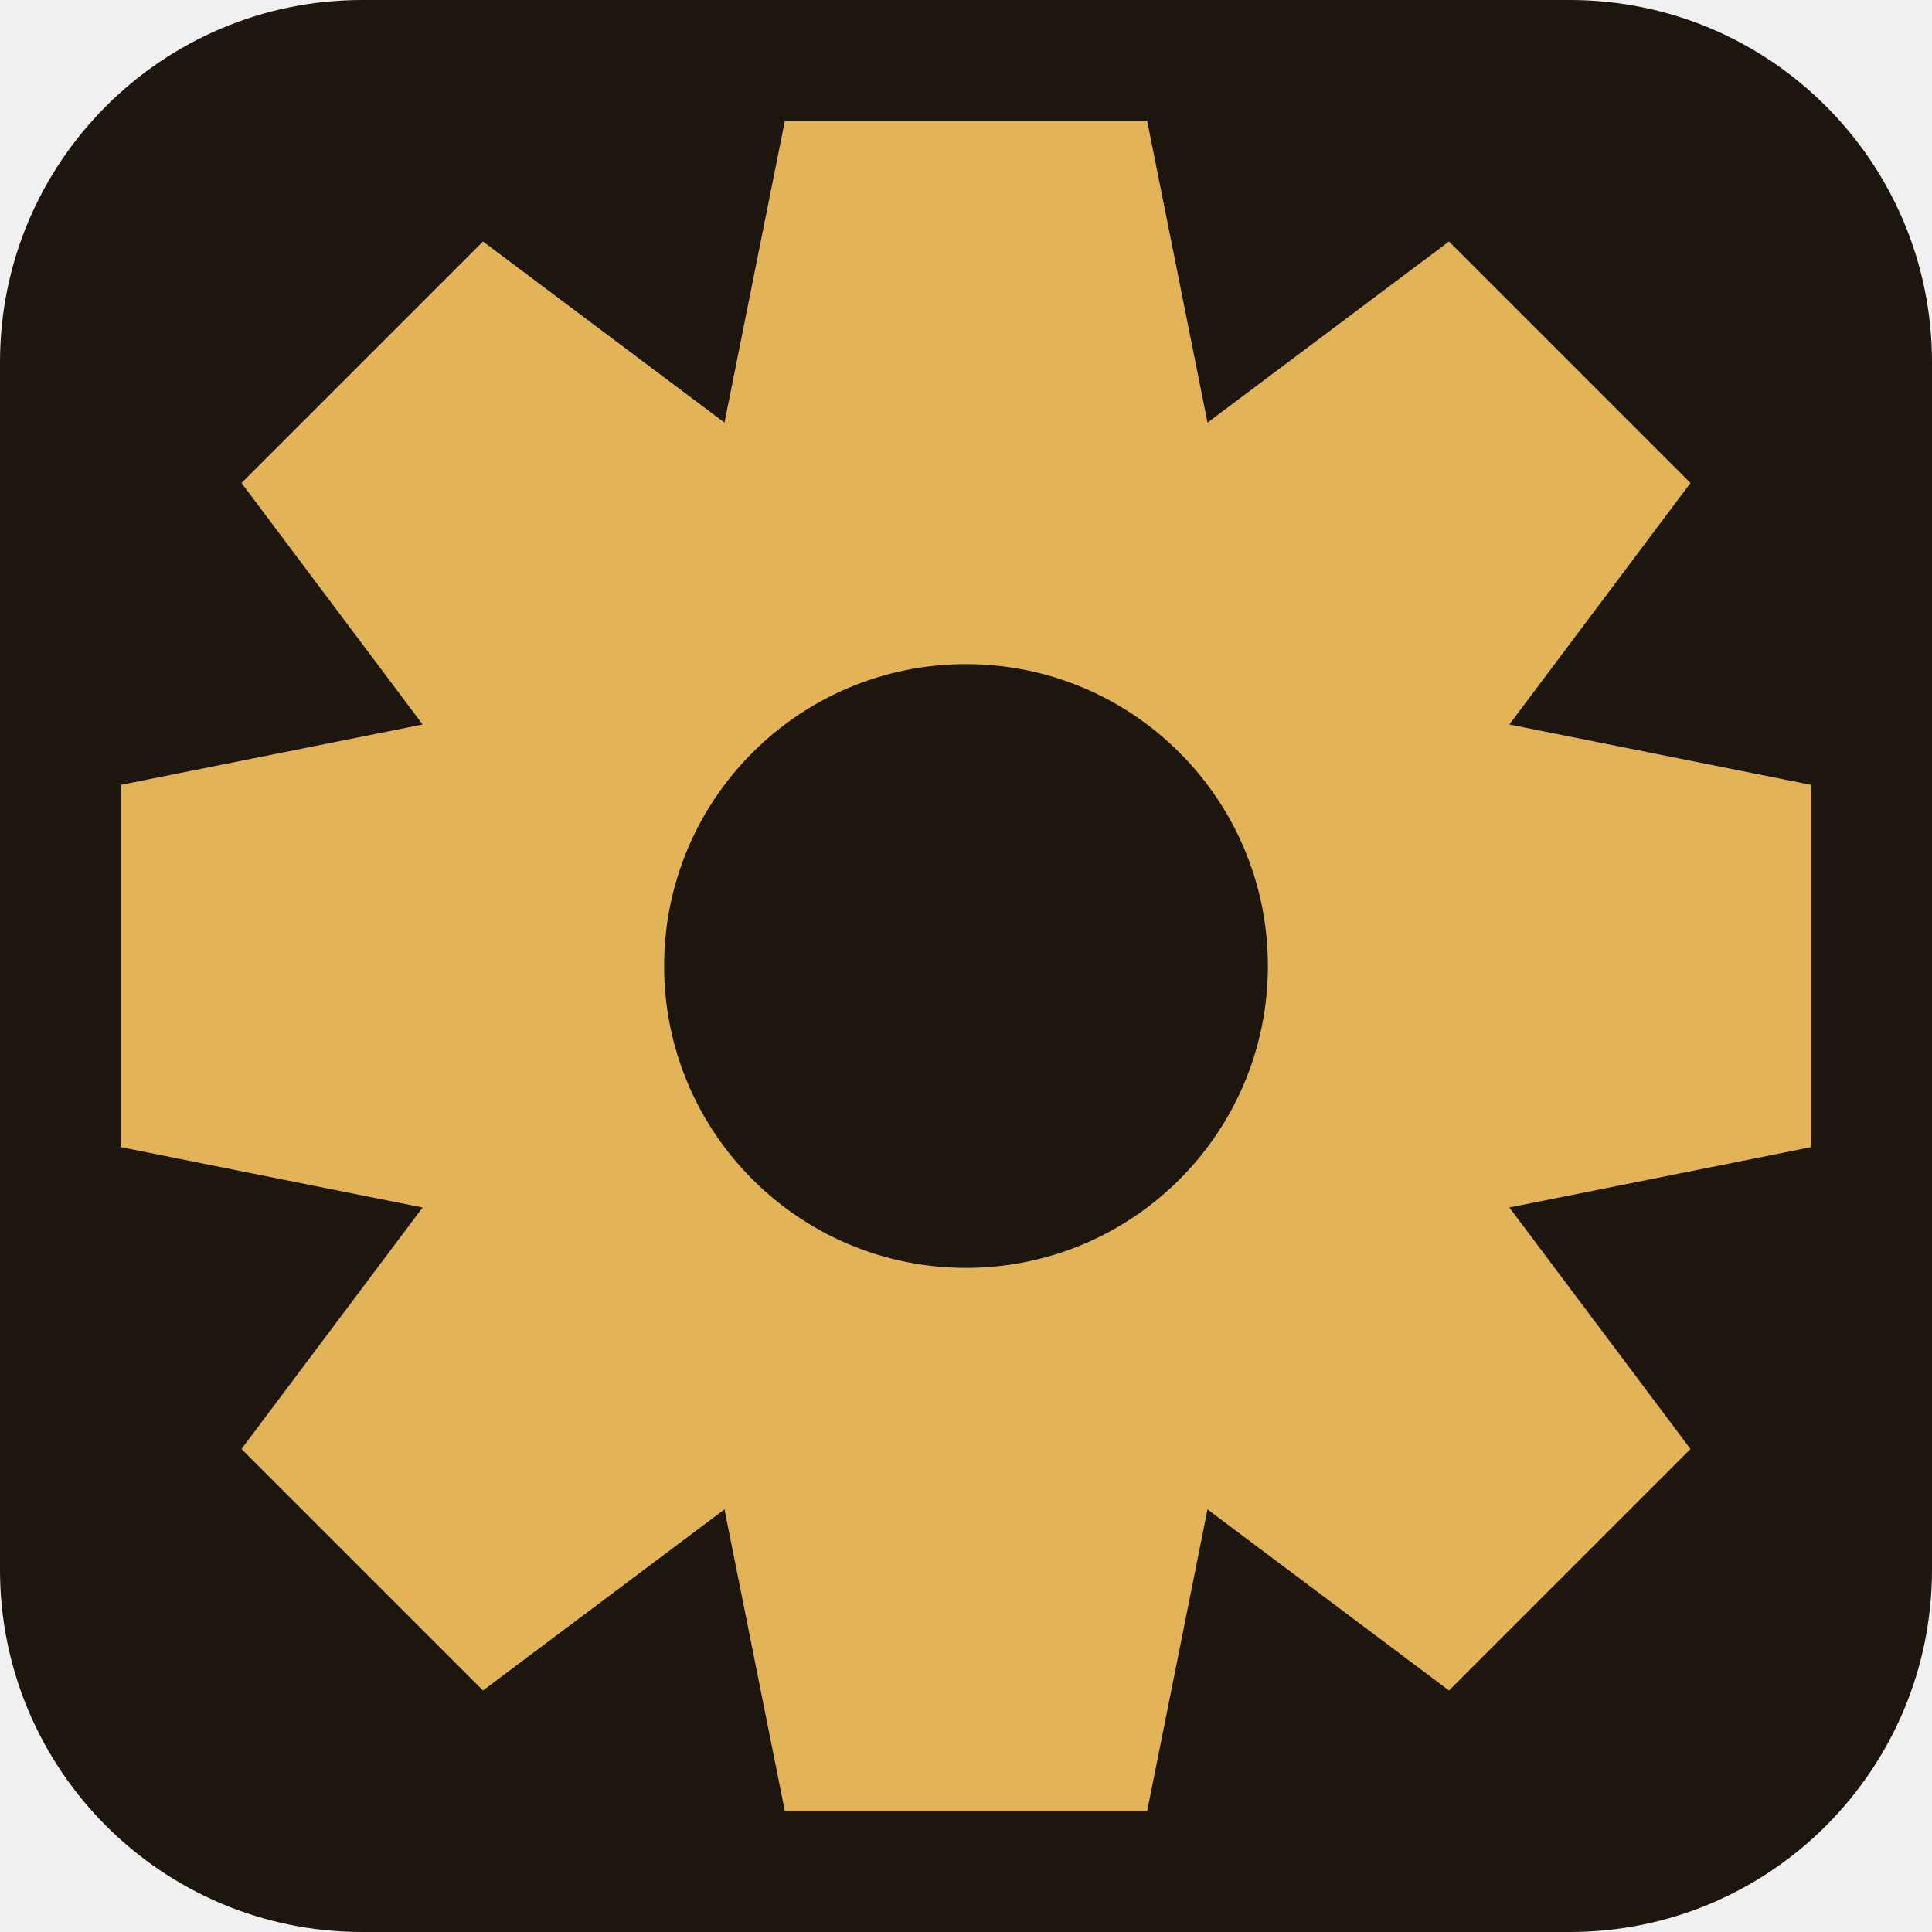
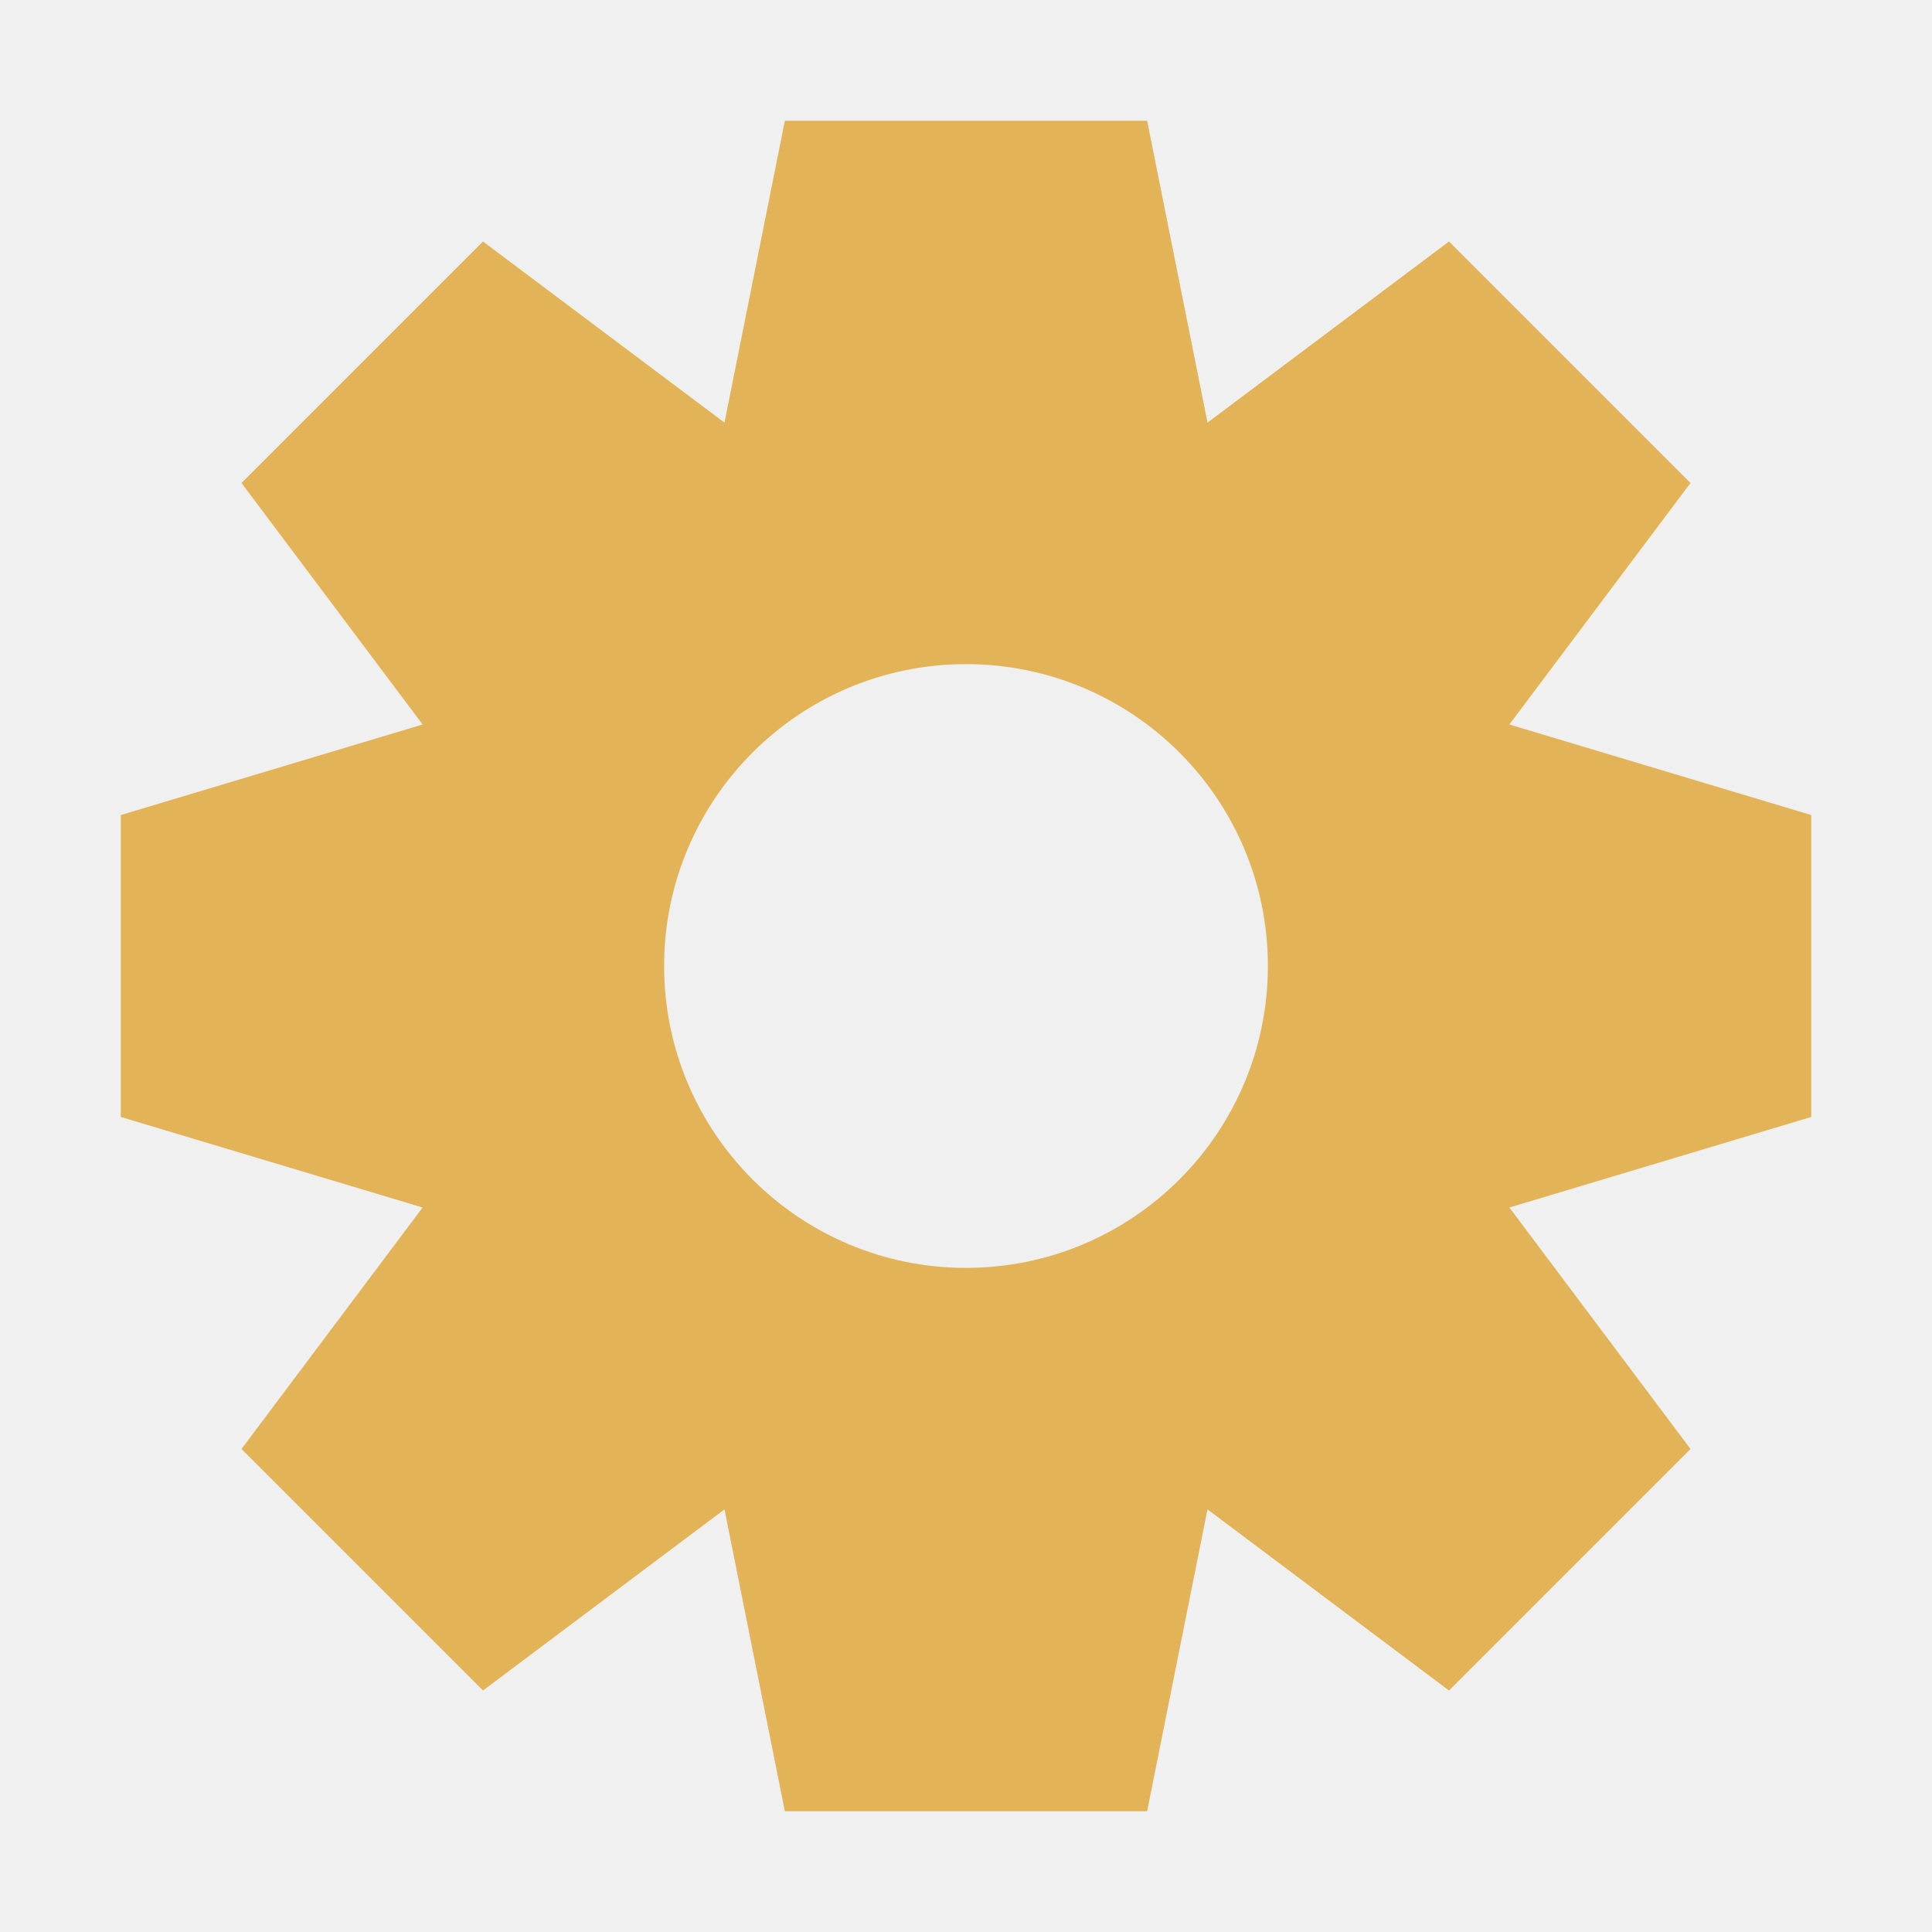
<svg xmlns="http://www.w3.org/2000/svg" viewBox="0 0 32 32">
-   <rect width="32" height="32" rx="6" fill="#1d160f" />
-   <path fill="#e2b357" d="M13 3h6l1 5 4-3 4 4-3 4 5 1v6l-5 1 3 4-4 4-4-3-1 5h-6l-1-5-4 3-4-4 3-4-5-1v-6l5-1-3-4 4-4 4 3z" transform="translate(0 -1)" />
-   <circle cx="16" cy="16" r="5" fill="#1d160f" />
+   <defs>
+     <mask id="gear-mask">
+       <rect width="32" height="32" fill="white" />
+       <circle cx="16" cy="17" r="5" fill="black" />
+     </mask>
+   </defs>
+   <path fill="#e2b357" mask="url(#gear-mask)" d="       M13 3       h6       l1 5       4-3       4 4       -3 4       5 1.5       v5       l-5 1.5       3 4       -4 4       -4-3       -1 5       h-6       l-1-5       -4 3       -4-4       3-4       -5-1.5       v-5       l5-1.5       -3-4       4-4       4 3       z     " transform="translate(0 -1)" />
</svg>
